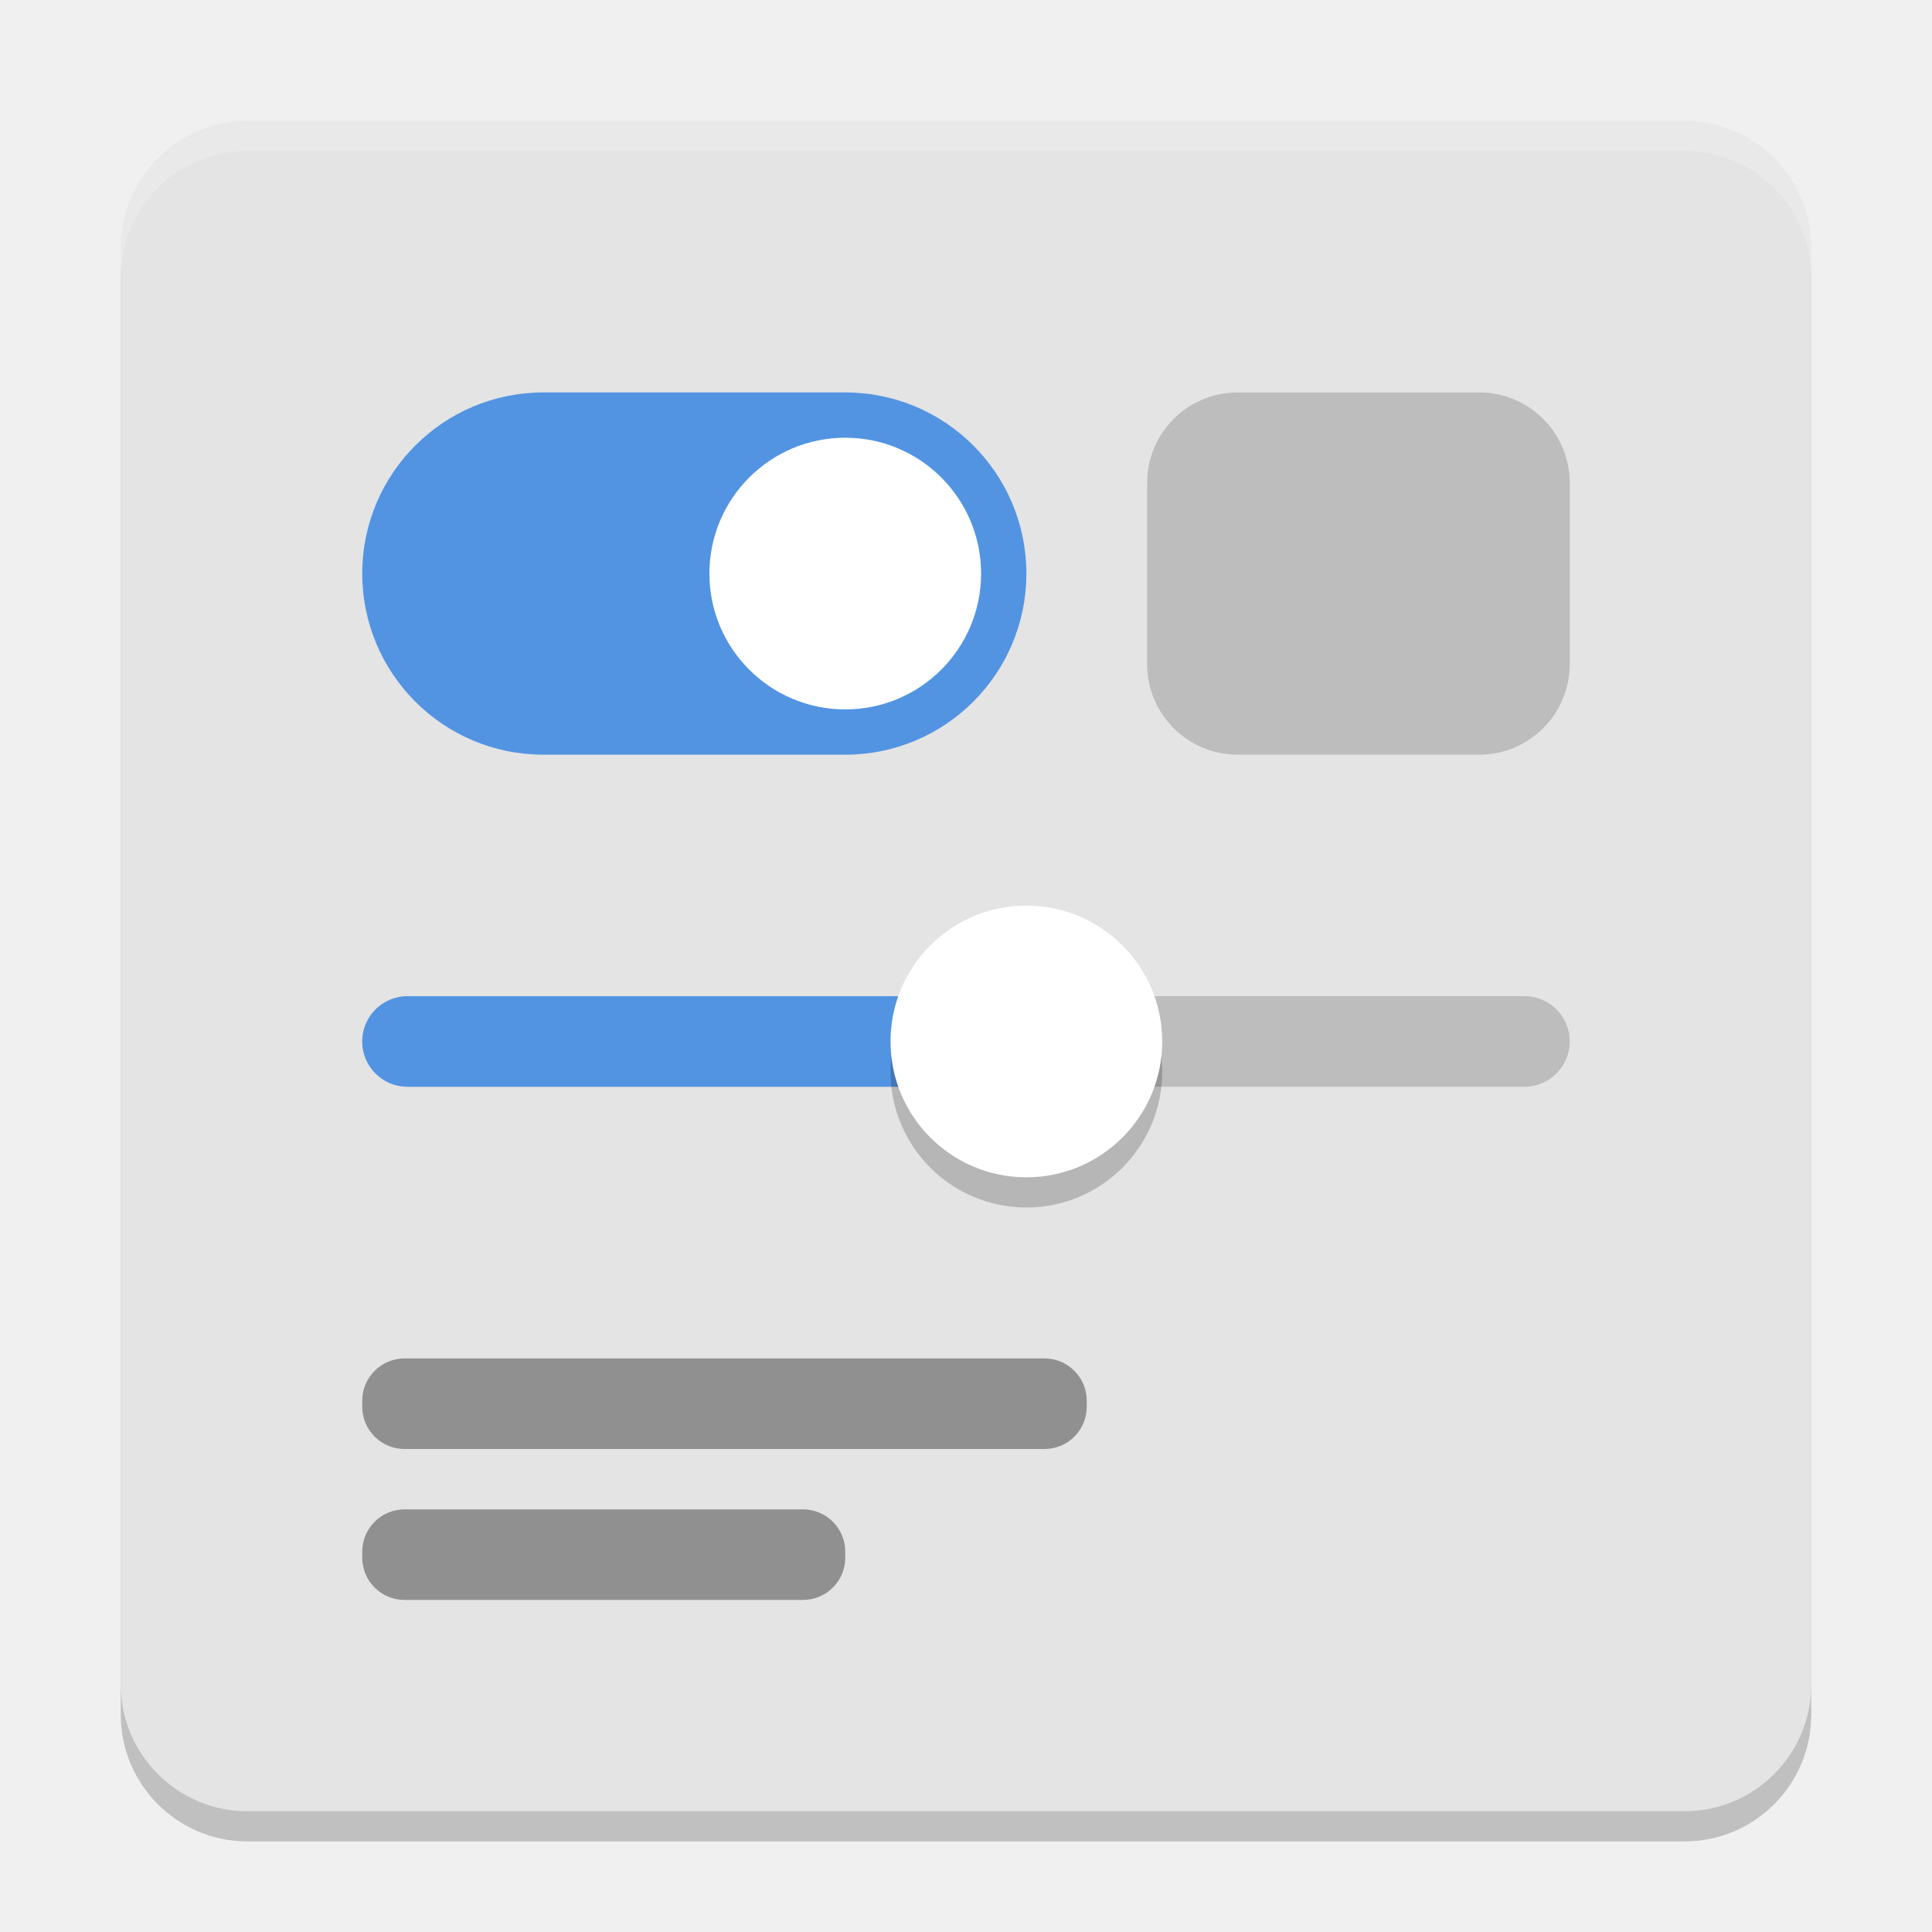
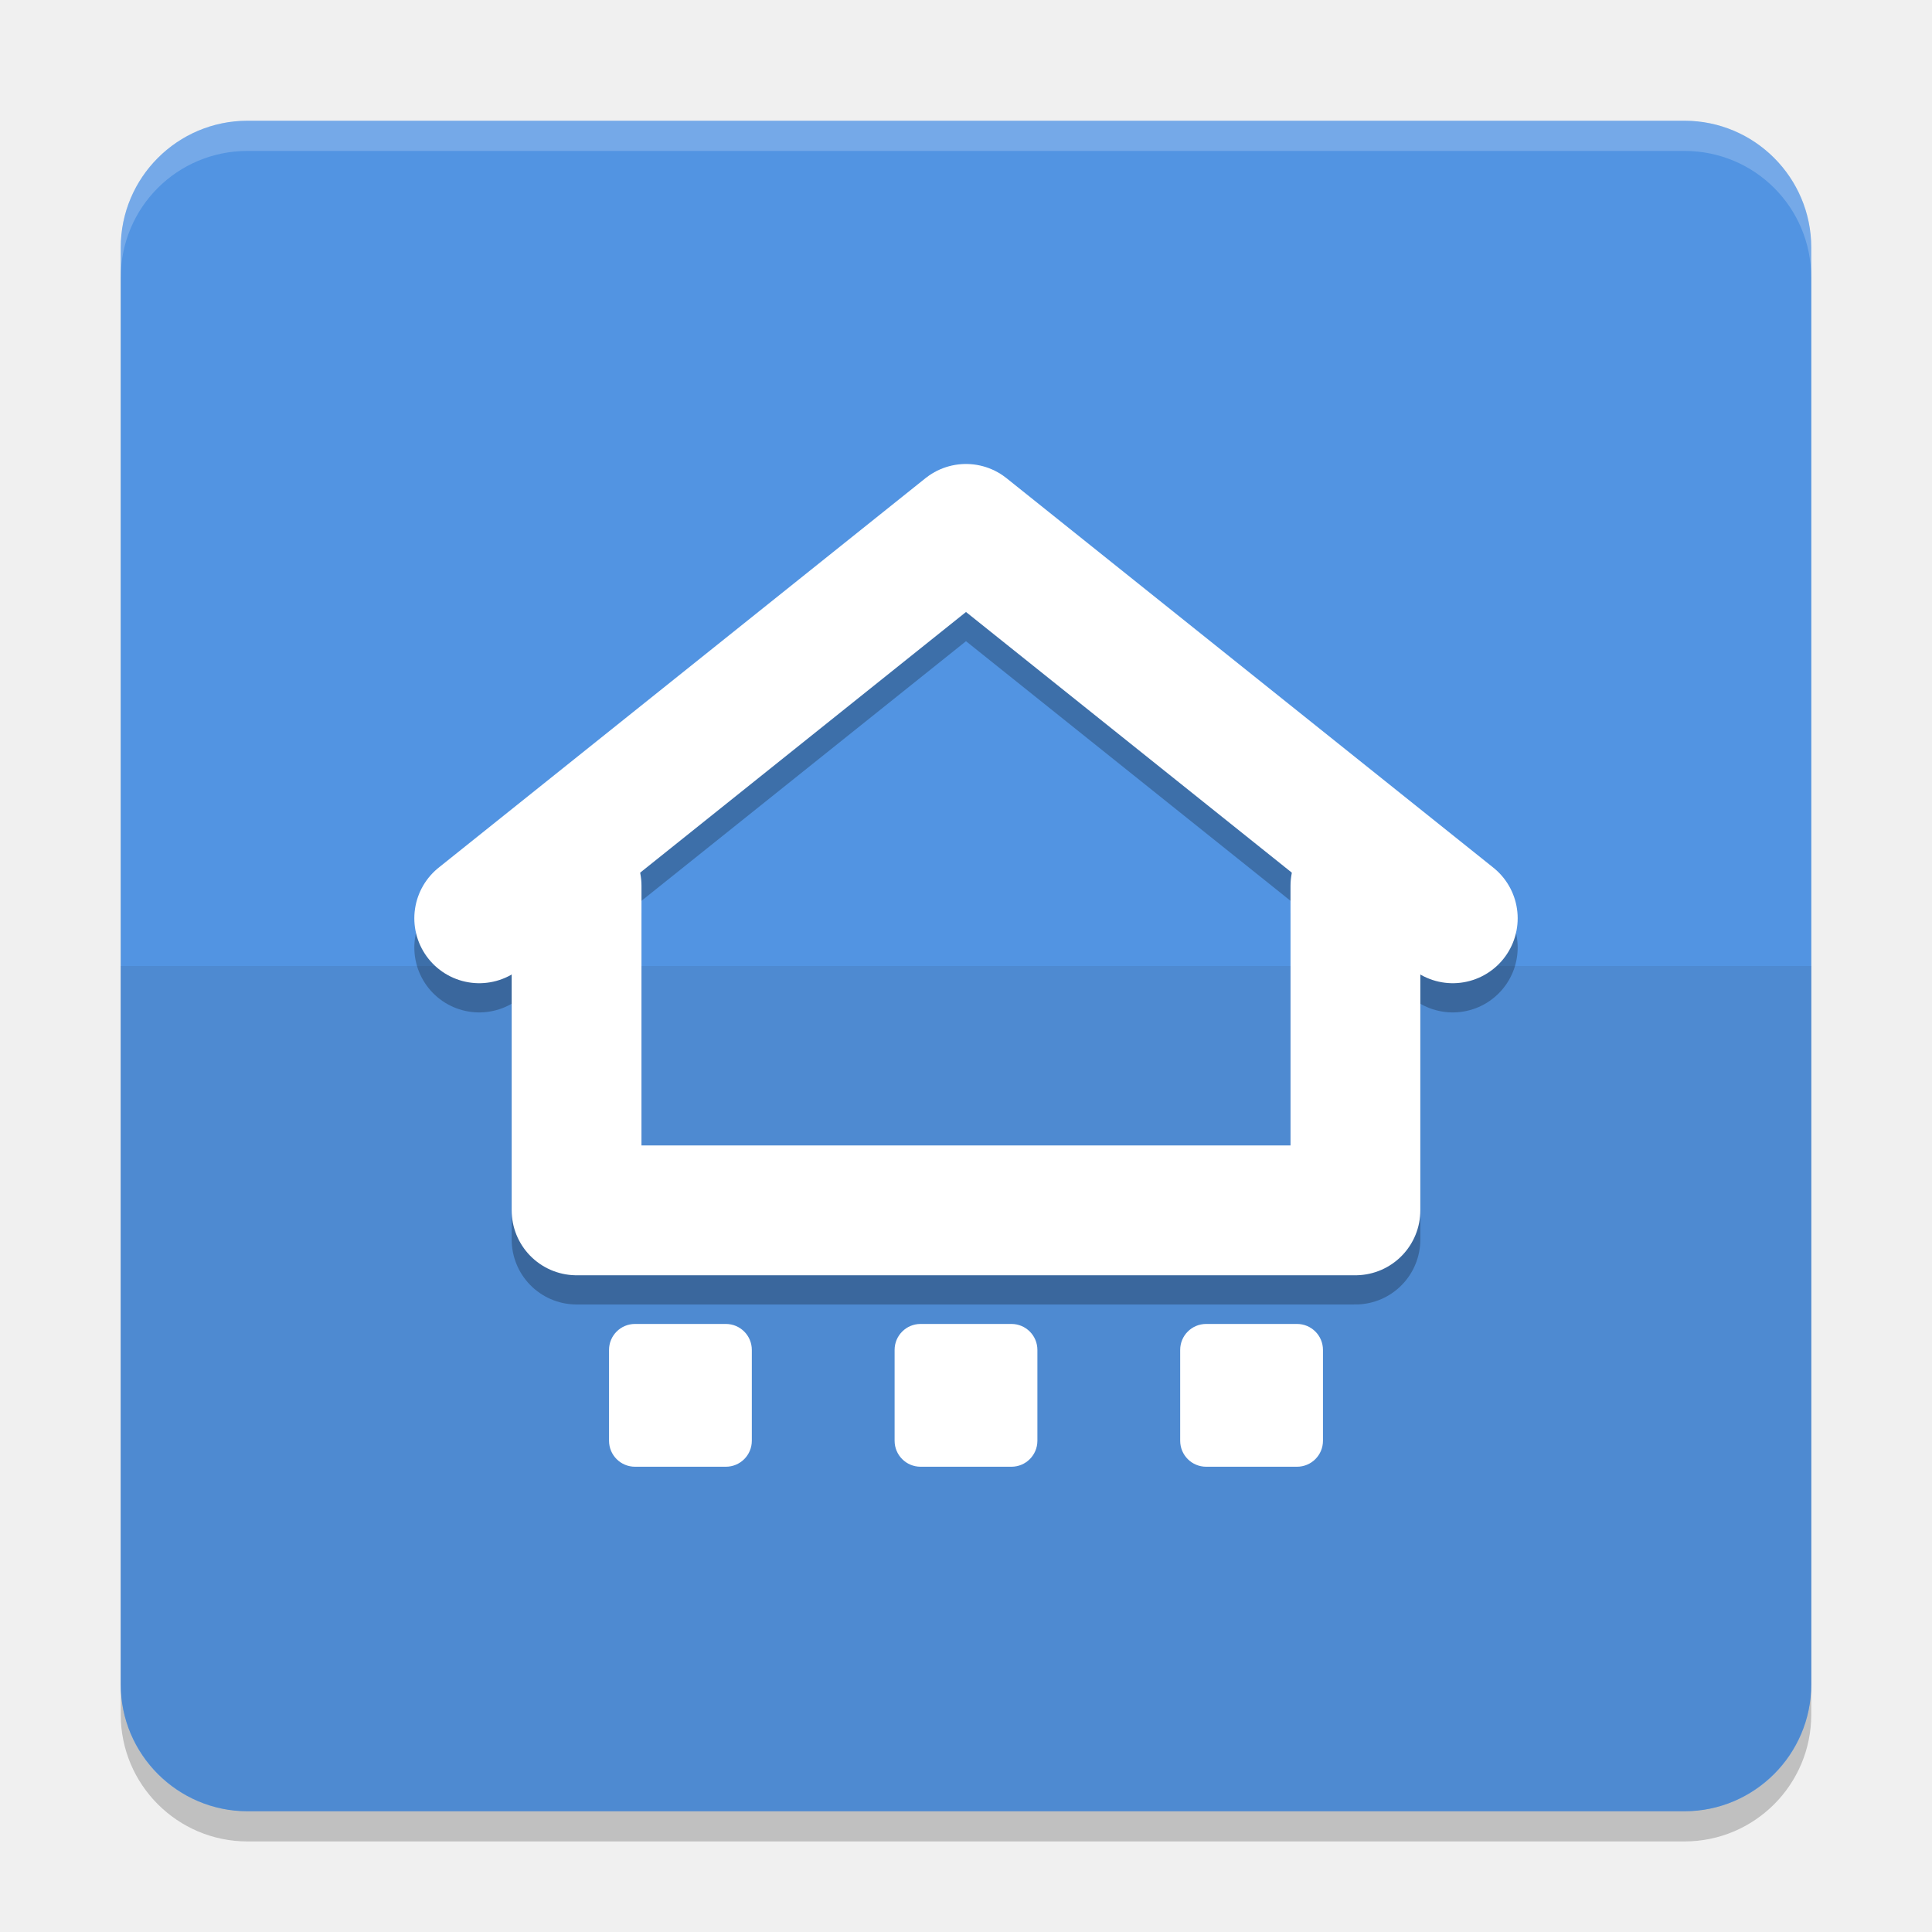
<svg xmlns="http://www.w3.org/2000/svg" width="64" height="64" version="1.1">
  <rect style="opacity:0.2" width="56" height="56" x="4" y="5" rx="4.2" ry="4.2" />
-   <rect style="fill:#e4e4e4" width="56" height="56" x="4" y="4" rx="4.2" ry="4.2" />
+   <rect class="accent" style="fill:#5294e2" width="56" height="56" x="4" y="4" rx="4.2" ry="4.2" />
+   <path class="accent-darker" style="fill:#4877b1" d="M 4 32 L 60 32 L 60 55.8 C 60 58.1 58.1 60 55.8 60 L 8.2 60 C 5.9 60 4 58.1 4 55.8 Z" opacity="0.35" />
  <path style="fill:#ffffff;opacity:0.2" d="M 8.199 4 C 5.872 4 4 5.872 4 8.199 L 4 9.199 C 4 6.872 5.872 5 8.199 5 L 55.801 5 C 58.128 5 60 6.872 60 9.199 L 60 8.199 C 60 5.872 58.128 4 55.801 4 L 8.199 4 z" />
-   <rect class="accent" style="fill:#5294e2" width="22" height="12" x="12" y="13" rx="6" ry="6" />
-   <circle style="fill:#ffffff" cx="28" cy="19" r="4.5" />
-   <rect style="fill:#bdbdbd" width="14" height="12" x="38" y="13" rx="3" ry="3" />
-   <rect style="fill:#bdbdbd" width="40" height="3" x="12" y="33" rx="1.5" ry="1.5" />
-   <rect class="accent" style="fill:#5294e2" width="22" height="3" x="12" y="33" rx="1.5" ry="1.5" />
-   <circle style="opacity:0.2" cx="34" cy="35.5" r="4.5" />
-   <circle style="fill:#ffffff" cx="34" cy="34.5" r="4.5" />
-   <rect style="fill:#4b4b4b;opacity:0.55" width="24" height="3" x="12" y="45" rx="1.4" />
-   <rect style="fill:#4b4b4b;opacity:0.55" width="16" height="3" x="12" y="50" rx="1.4" />
+   <g transform="translate(32 33) scale(2.15) translate(-12 -12.2)">
+     <g style="opacity:0.25" transform="translate(0 0.45)" fill="none" stroke="#000000" stroke-width="2" stroke-linecap="round" stroke-linejoin="round">
+       <path d="M4.5 11L12 5l7.5 6" />
+       <path d="M6 10.5v5h12v-5" />
+     </g>
+     <g fill="none" stroke="#ffffff" stroke-width="2" stroke-linecap="round" stroke-linejoin="round">
+       <path d="M4.5 11L12 5l7.5 6" />
+       <path d="M6 10.5v5h12v-5" />
+     </g>
+     <g fill="#ffffff">
+       <rect x="6.5" y="17.25" width="2.2" height="2.2" rx="0.4" />
+       <rect x="10.9" y="17.25" width="2.2" height="2.2" rx="0.4" />
+       <rect x="15.3" y="17.25" width="2.2" height="2.2" rx="0.4" />
+     </g>
+   </g>
</svg>
